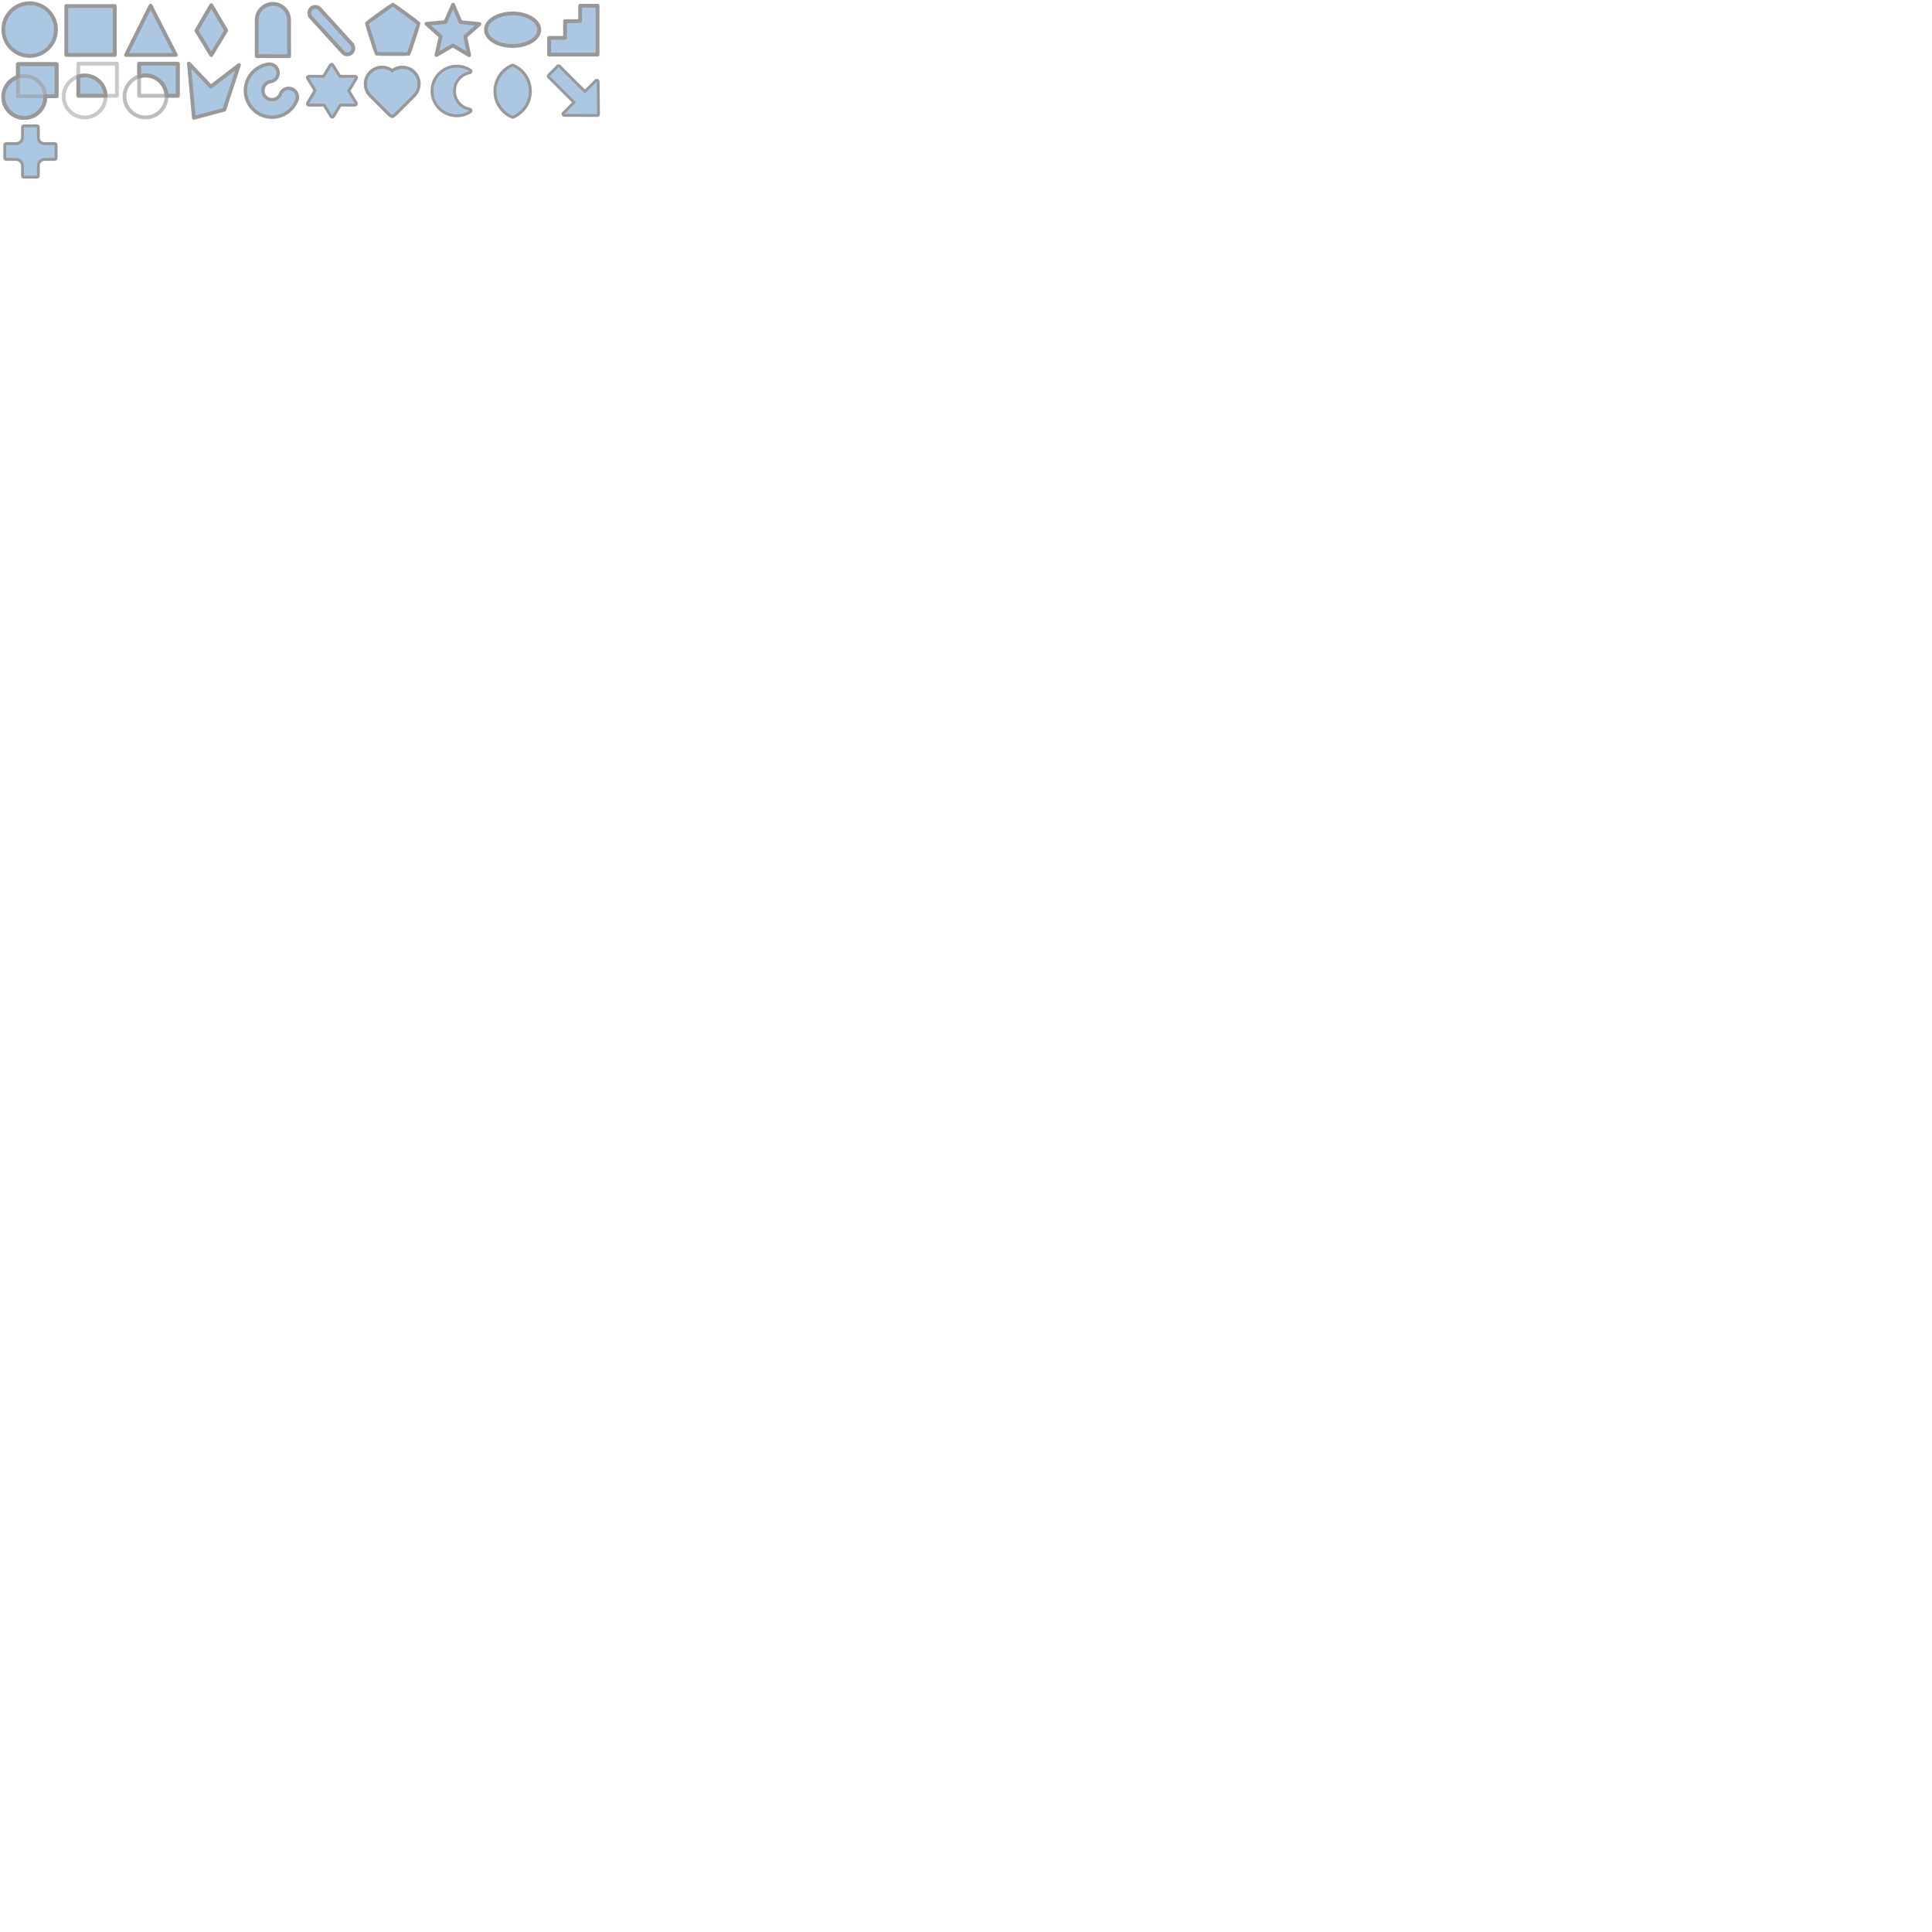
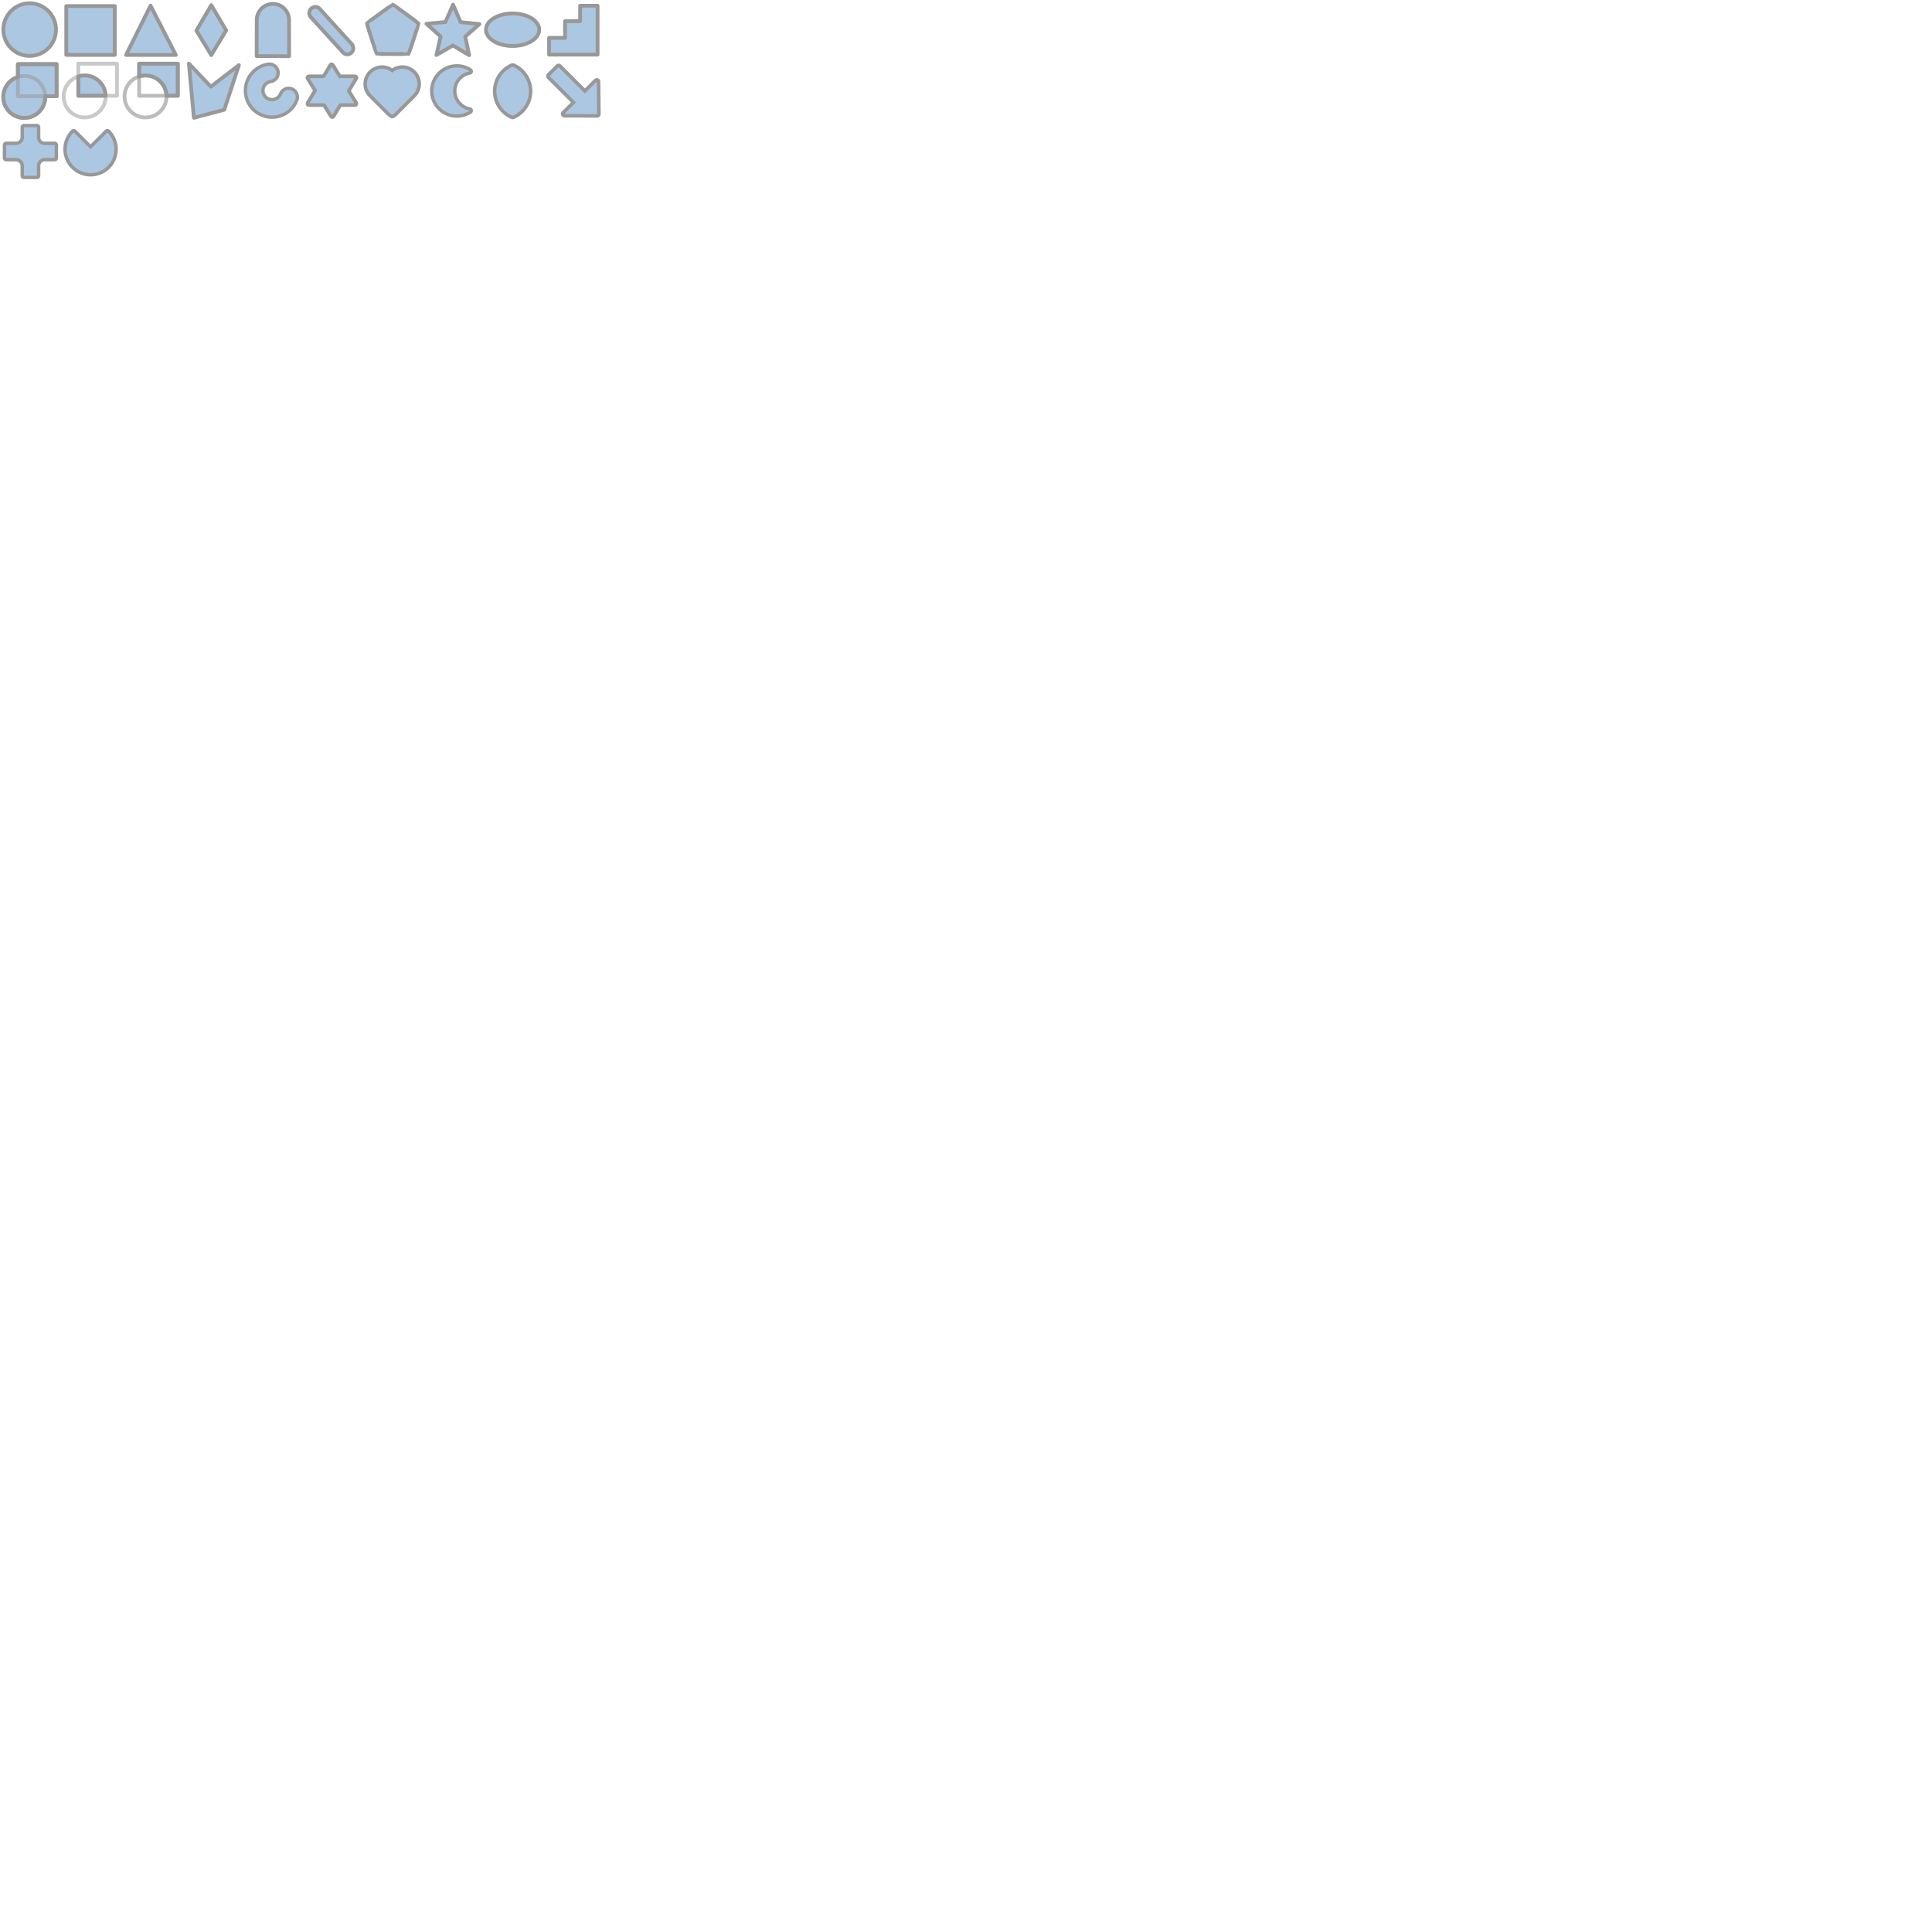
<svg xmlns="http://www.w3.org/2000/svg" width="512" height="512" viewBox="0 0 135.467 135.467" version="1.1" id="svg8">
  <defs id="defs2">
    </defs>
  <g id="g32" transform="translate(4.398698,-162.1588)">
-     <g id="g31" transform="translate(-38.16609,4.303039)">
-       <path style="fill:#acc7e1;stroke:#989898;stroke-width:0.445;stroke-linecap:round;stroke-linejoin:round;stroke-miterlimit:100;stroke-dasharray:none;stroke-opacity:1;paint-order:stroke fill markers" d="m 35.362,-166.547 -5.7e-5,-0.776 a 0.605,0.605 44.998 0 0 -0.605,-0.605 h -0.776 v -1.008 h 0.762 a 0.619,0.619 135 0 0 0.619,-0.619 v -0.761 h 1.008 v 0.776 a 0.605,0.605 45 0 0 0.605,0.605 h 0.776 v 1.008 h -0.803 a 0.578,0.578 134.998 0 0 -0.578,0.578 l 5.9e-5,0.803 z" id="path34" transform="matrix(0.9015398,0,0,-0.9015398,3.566502,16.63062)" />
+     <g id="g31" transform="translate(-33.83353,4.30304)">
+       <path style="fill:#acc7e1;fill-opacity:1;stroke:#989898;stroke-width:0.48;stroke-linecap:round;stroke-linejoin:round;stroke-miterlimit:100;stroke-dasharray:none;stroke-opacity:1;paint-order:stroke fill markers" id="path36" transform="matrix(-0.7071068,-0.7071068,-0.7071068,0.7071068,0,0)" d="m -142.654,93.717 a 1.67,1.67 0 0 1 -1.031,1.543 1.67,1.67 0 0 1 -1.82,-0.362 1.67,1.67 0 0 1 -0.362,-1.82 1.67,1.67 0 0 1 1.543,-1.031 v 1.67 z" />
+     </g>
+     <g id="g35" transform="translate(-38.16609,4.30304)">
+       <path style="fill:#acc7e1;stroke:#989898;stroke-width:0.533;stroke-linecap:round;stroke-linejoin:round;stroke-miterlimit:100;stroke-dasharray:none;stroke-opacity:1;paint-order:stroke fill markers" d="m 35.362,-166.547 -5.7e-5,-0.776 a 0.605,0.605 44.998 0 0 -0.605,-0.605 h -0.776 v -1.008 h 0.762 a 0.619,0.619 135 0 0 0.619,-0.619 v -0.761 h 1.008 v 0.776 a 0.605,0.605 45 0 0 0.605,0.605 h 0.776 v 1.008 h -0.803 a 0.578,0.578 134.998 0 0 -0.578,0.578 l 5.9e-5,0.803 z" id="path35" transform="matrix(0.9015398,0,0,-0.9015398,3.566502,16.63062)" />
    </g>
  </g>
  <g id="g26" transform="translate(4.398698,-162.1588)">
    <g id="g30">
-       <path id="rect16" style="fill:#acc7e1;fill-opacity:1;stroke:#989898;stroke-width:0.396;stroke-linecap:round;stroke-linejoin:round;stroke-miterlimit:100;stroke-dasharray:none;stroke-opacity:1;paint-order:stroke fill markers" d="m 34.144,167.493 1.845,1.845 -0.81,0.81 2.289,0.01 -0.024,-2.274 -0.83,0.83 -1.845,-1.845 z" />
+       <path id="rect16" style="fill:#acc7e1;fill-opacity:1;stroke:#989898;stroke-width:0.502;stroke-linecap:round;stroke-linejoin:round;stroke-miterlimit:100;stroke-dasharray:none;stroke-opacity:1;paint-order:stroke fill markers" d="m 34.144,167.493 1.845,1.845 -0.81,0.81 2.289,0.01 -0.024,-2.274 -0.83,0.83 -1.845,-1.845 z" />
    </g>
    <g id="g13">
-       <path id="path16" style="fill:#acc7e1;fill-opacity:1;stroke:#989898;stroke-width:0.412;stroke-linecap:round;stroke-linejoin:round;stroke-miterlimit:100;stroke-dasharray:none;stroke-opacity:1;paint-order:stroke fill markers" d="m 31.549,166.832 a 1.876,1.876 0 0 0 -1.142,1.723 1.876,1.876 0 0 0 1.139,1.722 1.876,1.876 0 0 0 1.139,-1.722 1.876,1.876 0 0 0 -1.135,-1.723 z" />
+       <path id="path16" style="fill:#acc7e1;fill-opacity:1;stroke:#989898;stroke-width:0.492;stroke-linecap:round;stroke-linejoin:round;stroke-miterlimit:100;stroke-dasharray:none;stroke-opacity:1;paint-order:stroke fill markers" d="m 31.549,166.832 a 1.876,1.876 0 0 0 -1.142,1.723 1.876,1.876 0 0 0 1.139,1.722 1.876,1.876 0 0 0 1.139,-1.722 1.876,1.876 0 0 0 -1.135,-1.723 z" />
    </g>
    <g id="g15">
-       <path id="path15" style="fill:#acc7e1;fill-opacity:1;stroke:#989898;stroke-width:0.397;stroke-linecap:round;stroke-linejoin:round;stroke-miterlimit:100;stroke-dasharray:none;stroke-opacity:1;paint-order:stroke fill markers" d="m 27.632,166.895 a 1.643,1.643 0 0 0 -1.642,1.642 1.643,1.643 0 0 0 1.642,1.643 1.643,1.643 0 0 0 0.896,-0.266 1.4,1.4 0 0 1 -1.159,-1.377 1.4,1.4 0 0 1 1.159,-1.377 1.643,1.643 0 0 0 -0.896,-0.266 z" />
+       <path id="path15" style="fill:#acc7e1;fill-opacity:1;stroke:#989898;stroke-width:0.476;stroke-linecap:round;stroke-linejoin:round;stroke-miterlimit:100;stroke-dasharray:none;stroke-opacity:1;paint-order:stroke fill markers" d="m 27.632,166.895 a 1.643,1.643 0 0 0 -1.642,1.642 1.643,1.643 0 0 0 1.642,1.643 1.643,1.643 0 0 0 0.896,-0.266 1.4,1.4 0 0 1 -1.159,-1.377 1.4,1.4 0 0 1 1.159,-1.377 1.643,1.643 0 0 0 -0.896,-0.266 z" />
    </g>
    <g id="g8">
-       <path id="rect10" style="fill:#acc7e1;fill-opacity:1;stroke:#989898;stroke-width:0.441;stroke-linecap:round;stroke-linejoin:round;stroke-miterlimit:100;stroke-dasharray:none;stroke-opacity:1;paint-order:stroke fill markers" d="m 23.815,166.983 c -0.256,0 -0.512,0.093 -0.714,0.279 -0.202,-0.185 -0.458,-0.278 -0.714,-0.278 -0.271,0 -0.541,0.104 -0.748,0.311 -0.415,0.415 -0.415,1.082 0,1.497 l 1.263,1.263 c 0.061,0.061 0.128,0.113 0.199,0.156 2.03e-4,1.2e-4 3.13e-4,3.9e-4 5.17e-4,5.1e-4 v -0.001 c 0.071,-0.043 0.138,-0.095 0.199,-0.156 l 1.263,-1.263 c 0.415,-0.415 0.415,-1.082 0,-1.497 -0.207,-0.207 -0.478,-0.311 -0.748,-0.311 z" />
+       <path id="rect10" style="fill:#acc7e1;fill-opacity:1;stroke:#989898;stroke-width:0.493;stroke-linecap:round;stroke-linejoin:round;stroke-miterlimit:100;stroke-dasharray:none;stroke-opacity:1;paint-order:stroke fill markers" d="m 23.815,166.983 c -0.256,0 -0.512,0.093 -0.714,0.279 -0.202,-0.185 -0.458,-0.278 -0.714,-0.278 -0.271,0 -0.541,0.104 -0.748,0.311 -0.415,0.415 -0.415,1.082 0,1.497 l 1.263,1.263 c 0.061,0.061 0.128,0.113 0.199,0.156 2.03e-4,1.2e-4 3.13e-4,3.9e-4 5.17e-4,5.1e-4 v -0.001 c 0.071,-0.043 0.138,-0.095 0.199,-0.156 l 1.263,-1.263 c 0.415,-0.415 0.415,-1.082 0,-1.497 -0.207,-0.207 -0.478,-0.311 -0.748,-0.311 z" />
    </g>
    <g id="g50" transform="translate(12.7688,4.279651)">
-       <path id="path7" style="fill:#acc7e1;stroke:#989898;stroke-width:0.218;stroke-linecap:round;stroke-linejoin:round;stroke-dasharray:none;stroke-opacity:1" d="m 6.107,162.27 a 0.105,0.105 0 0 0 -0.09,0.053 L 5.504,163.179 H 4.386 a 0.105,0.105 0 0 0 -0.09,0.16 l 0.564,0.914 -0.564,0.941 a 0.105,0.105 0 0 0 0.09,0.158 h 1.153 l 0.529,0.86 a 0.105,0.105 0 0 0 0.18,0 l 0.516,-0.86 H 7.879 a 0.105,0.105 0 0 0 0.09,-0.16 l -0.563,-0.912 0.565,-0.942 A 0.105,0.105 0 0 0 7.879,163.179 H 6.728 l -0.531,-0.859 a 0.105,0.105 0 0 0 -0.09,-0.051 z" transform="matrix(0.9285857,0,0,0.9285857,0.41167,11.70443)" />
+       <path id="path7" style="fill:#acc7e1;stroke:#989898;stroke-width:0.275;stroke-linecap:round;stroke-linejoin:round;stroke-dasharray:none;stroke-opacity:1" d="m 6.107,162.27 a 0.105,0.105 0 0 0 -0.09,0.053 L 5.504,163.179 H 4.386 a 0.105,0.105 0 0 0 -0.09,0.16 l 0.564,0.914 -0.564,0.941 a 0.105,0.105 0 0 0 0.09,0.158 h 1.153 l 0.529,0.86 a 0.105,0.105 0 0 0 0.18,0 l 0.516,-0.86 H 7.879 a 0.105,0.105 0 0 0 0.09,-0.16 l -0.563,-0.912 0.565,-0.942 A 0.105,0.105 0 0 0 7.879,163.179 H 6.728 l -0.531,-0.859 a 0.105,0.105 0 0 0 -0.09,-0.051 z" transform="matrix(0.9285857,0,0,0.9285857,0.41167,11.70443)" />
    </g>
    <g id="g48" transform="matrix(1.20198,0,0,1.20198,-3.23357,-33.97693)">
      <path style="fill:none;fill-opacity:1;stroke:#999999;stroke-width:1.219;stroke-linecap:round;stroke-linejoin:round;stroke-miterlimit:100;stroke-dasharray:none;stroke-opacity:1;paint-order:stroke fill markers" id="path49" transform="scale(1,-1)" d="m 14.746,-167.429 a 1.042,1.042 0 0 1 -0.888,-1.003 1.042,1.042 0 0 1 0.834,-1.049 1.042,1.042 0 0 1 1.177,0.639" />
      <path style="fill:none;fill-opacity:1;stroke:#acc7e1;stroke-width:0.827;stroke-linecap:round;stroke-linejoin:round;stroke-miterlimit:100;stroke-dasharray:none;stroke-opacity:1;paint-order:stroke fill markers" id="path48" transform="scale(1,-1)" d="m 14.746,-167.429 a 1.042,1.042 0 0 1 -0.888,-1.003 1.042,1.042 0 0 1 0.834,-1.049 1.042,1.042 0 0 1 1.177,0.639" />
    </g>
    <g id="g28">
      <path style="fill:#acc7e1;fill-opacity:1;stroke:#999999;stroke-width:0.265;stroke-linecap:round;stroke-linejoin:round;stroke-dasharray:none;stroke-opacity:1" d="m 9.197,170.42 -0.351,-3.805 1.538,1.619 1.97,-1.511 -1.025,3.13 z" id="path31" />
    </g>
    <g id="g29">
      <rect style="opacity:1;fill:none;fill-opacity:1;stroke:#989898;stroke-width:0.265;stroke-linecap:round;stroke-linejoin:round;stroke-miterlimit:4;stroke-dasharray:none;stroke-opacity:0.53;paint-order:normal" id="rect28" width="2.712" height="2.249" x="1.257" y="166.031" transform="translate(-4.398698,0.6254906)" />
      <circle style="opacity:1;fill:none;fill-opacity:1;stroke:#989898;stroke-width:0.265;stroke-linecap:round;stroke-linejoin:round;stroke-miterlimit:4;stroke-dasharray:none;stroke-opacity:0.53;paint-order:normal" id="circle28" cx="1.703" cy="168.33" r="1.472" transform="translate(-4.398698,0.6254906)" />
      <path style="opacity:1;fill:#acc7e1;fill-opacity:1;stroke:#989898;stroke-width:1;stroke-linecap:round;stroke-linejoin:round;stroke-miterlimit:4;stroke-dasharray:none;stroke-opacity:1;paint-order:normal" d="m 4.75,17 v 3.395 A 5.562,5.562 0 0 0 0.875,25.688 5.562,5.562 0 0 0 6.438,31.25 5.562,5.562 0 0 0 12,25.688 5.562,5.562 0 0 0 11.994,25.5 H 15 V 17 Z" id="rect862" transform="matrix(0.2645833,0,0,0.2645833,-4.398698,162.1588)" />
      <path style="opacity:1;fill:#acc7e1;fill-opacity:1;stroke:#989898;stroke-width:1.002;stroke-linecap:round;stroke-linejoin:round;stroke-miterlimit:4;stroke-dasharray:none;stroke-opacity:1;paint-order:normal" d="m 36.875,16.875 v 3.395 A 5.562,5.562 0 0 1 38.562,20 5.562,5.562 0 0 1 44.119,25.375 H 47.125 v -8.5 z" id="rect872" transform="matrix(0.2645833,0,0,0.2645833,-4.398698,162.1588)" />
      <rect style="opacity:1;fill:none;fill-opacity:1;stroke:#989898;stroke-width:0.265;stroke-linecap:round;stroke-linejoin:round;stroke-miterlimit:4;stroke-dasharray:none;stroke-opacity:0.648;paint-order:normal" id="rect858" width="2.712" height="2.249" x="9.757" y="165.998" transform="translate(-4.398698,0.6254906)" />
      <circle style="opacity:1;fill:none;fill-opacity:1;stroke:#989898;stroke-width:0.265;stroke-linecap:round;stroke-linejoin:round;stroke-miterlimit:4;stroke-dasharray:none;stroke-opacity:0.648;paint-order:normal" id="circle860" cx="10.203" cy="168.297" r="1.472" transform="translate(-4.398698,0.6254906)" />
    </g>
    <g id="g27" style="display:inline">
      <circle r="1.472" cy="168.297" cx="5.937" id="circle856" style="opacity:1;fill:none;fill-opacity:1;stroke:#989898;stroke-width:0.265;stroke-linecap:round;stroke-linejoin:round;stroke-miterlimit:4;stroke-dasharray:none;stroke-opacity:0.525;paint-order:normal" transform="translate(-4.398698,0.6254906)" />
      <path style="opacity:1;fill:#acc7e1;fill-opacity:1;stroke:#989898;stroke-width:1;stroke-linecap:round;stroke-linejoin:round;stroke-miterlimit:4;stroke-dasharray:none;stroke-opacity:1;paint-order:normal" d="M 22.438,20 A 5.562,5.562 0 0 0 20.75,20.27 V 25.375 h 7.244 A 5.562,5.562 0 0 0 22.438,20 Z" id="rect867" transform="matrix(0.2645833,0,0,0.2645833,-4.398698,162.1588)" />
      <rect y="165.998" x="5.49" height="2.249" width="2.712" id="rect854" style="opacity:1;fill:none;fill-opacity:1;stroke:#989898;stroke-width:0.265;stroke-linecap:round;stroke-linejoin:round;stroke-miterlimit:4;stroke-dasharray:none;stroke-opacity:0.525;paint-order:normal" transform="translate(-4.398698,0.6254906)" />
    </g>
    <g id="g23">
      <rect style="opacity:1;fill:none;fill-opacity:1;stroke:#989898;stroke-width:0.265;stroke-linecap:round;stroke-linejoin:round;stroke-miterlimit:4;stroke-dasharray:none;stroke-opacity:0.53;paint-order:normal" id="rect848" width="2.712" height="2.249" x="1.257" y="166.031" transform="translate(-4.398698,0.6254906)" />
      <circle style="opacity:1;fill:none;fill-opacity:1;stroke:#989898;stroke-width:0.265;stroke-linecap:round;stroke-linejoin:round;stroke-miterlimit:4;stroke-dasharray:none;stroke-opacity:0.53;paint-order:normal" id="path852" cx="1.703" cy="168.33" r="1.472" transform="translate(-4.398698,0.6254906)" />
    </g>
  </g>
  <g id="g22" transform="translate(4.398698,-162.1588)" style="display:inline">
    <g id="g21">
      <path id="path832-6" style="fill:#acc7e1;fill-opacity:1;stroke:#989898;stroke-width:1;stroke-linecap:round;stroke-linejoin:round;stroke-miterlimit:4;stroke-dasharray:none;stroke-opacity:1;paint-order:normal" d="m 153.74,1.525 v 4.072 h -3.998 v 4.437 h -4.232 v 4.438 h 12.857 V 1.525 Z" transform="matrix(0.2645833,0,0,0.2645833,-4.398698,162.1588)" />
    </g>
    <g id="g20">
      <ellipse style="font-variation-settings:normal;opacity:1;vector-effect:none;fill:#acc7e1;fill-opacity:1;stroke:#989898;stroke-width:0.265;stroke-linecap:round;stroke-linejoin:round;stroke-miterlimit:4;stroke-dasharray:none;stroke-dashoffset:0;stroke-opacity:1;-inkscape-stroke:none;paint-order:normal;stop-color:#000000;stop-opacity:1" id="ellipse23" ry="1.141" rx="1.869" cy="163.617" cx="35.942" transform="translate(-4.398698,0.6254906)" />
    </g>
    <g id="g19">
      <path style="font-variation-settings:normal;opacity:1;vector-effect:none;fill:#acc7e1;fill-opacity:1;stroke:#989898;stroke-width:1;stroke-linecap:round;stroke-linejoin:round;stroke-miterlimit:4;stroke-dasharray:none;stroke-dashoffset:0;stroke-opacity:1;-inkscape-stroke:none;paint-order:normal;stop-color:#000000;stop-opacity:1" id="path23" d="m 120.438,11.531 -4.33,-2.577 -4.356,2.532 1.113,-4.914 -3.754,-3.36 5.018,-0.461 2.036,-4.609 1.989,4.63 5.013,0.512 -3.789,3.322 z" transform="matrix(0.2645833,0,0,0.2645833,-3.365169,162.9774)" />
    </g>
    <g id="g6">
      <path style="font-variation-settings:normal;opacity:1;vector-effect:none;fill:#acc7e1;fill-opacity:1;stroke:#989898;stroke-width:1;stroke-linecap:round;stroke-linejoin:round;stroke-miterlimit:4;stroke-dasharray:none;stroke-dashoffset:0;stroke-opacity:1;-inkscape-stroke:none;paint-order:normal;stop-color:#000000;stop-opacity:1" id="path24" d="m 104.899,11.938 c -0.069,0.05 -8.43,0.033 -8.498,-0.017 -0.068,-0.05 -2.636,-8.007 -2.61,-8.087 0.026,-0.08 6.8,-4.981 6.885,-4.981 0.085,1.71e-4 6.839,4.928 6.865,5.009 0.026,0.08 -2.574,8.027 -2.642,8.077 z" transform="matrix(0.2645833,0,0,0.2645833,-3.497461,162.7789)" />
    </g>
    <g id="g4">
      <path style="opacity:1;fill:#acc7e1;fill-opacity:1;stroke:#989898;stroke-width:1;stroke-linecap:round;stroke-linejoin:round;stroke-miterlimit:4;stroke-dasharray:none;stroke-opacity:1;paint-order:normal" d="m 83.572,1.822 a 1.607,1.652 0 0 0 -1.607,1.65 1.607,1.652 0 0 0 0.611,1.295 l 8.137,8.934 a 1.607,1.652 0 0 0 1.318,0.709 1.607,1.652 0 0 0 1.607,-1.65 1.607,1.652 0 0 0 -0.229,-0.846 c -0.006,-0.025 -0.009,-0.052 -0.027,-0.072 l -0.068,-0.076 a 1.607,1.652 0 0 0 -0.248,-0.27 L 84.846,2.471 A 1.607,1.652 0 0 0 83.572,1.822 Z" id="path25" transform="matrix(0.2645833,0,0,0.2645833,-4.398698,162.1588)" />
    </g>
    <g id="g3">
      <path style="opacity:1;fill:#acc7e1;fill-opacity:1;stroke:#989898;stroke-width:0.265;stroke-linecap:round;stroke-linejoin:round;stroke-miterlimit:4;stroke-dasharray:none;stroke-opacity:1;paint-order:normal" d="m 20.269,162.939 0.004,2.535 -2.276,-0.005 0.004,-2.529 c -10e-7,-0.626 0.508,-1.134 1.134,-1.134 0.626,0 1.134,0.508 1.134,1.134 z" id="path26" transform="translate(-4.398698,0.6254912)" />
    </g>
    <g id="g5">
      <path style="opacity:1;fill:#acc7e1;fill-opacity:1;stroke:#989898;stroke-width:1;stroke-linecap:round;stroke-linejoin:round;stroke-miterlimit:4;stroke-dasharray:none;stroke-opacity:1;paint-order:normal" d="m 55.987,1.367 -3.937,6.743 3.939,6.49 3.961,-6.539 z" id="rect4526" transform="matrix(0.2645833,0,0,0.2645833,-4.398698,162.1588)" />
    </g>
    <g id="g2">
      <path id="path830" d="M 39.9,1.494 33.398,14.562 H 46.594 Z" style="opacity:1;fill:#acc7e1;fill-opacity:1;stroke:#989898;stroke-width:1;stroke-linecap:round;stroke-linejoin:round;stroke-miterlimit:4;stroke-dasharray:none;stroke-opacity:1;paint-order:normal" transform="matrix(0.2645833,0,0,0.2645833,-4.398698,162.1588)" />
    </g>
    <g id="layer1-5">
      <path style="opacity:1;fill:#acc7e1;fill-opacity:1;stroke:#989898;stroke-width:1;stroke-linecap:round;stroke-linejoin:round;stroke-miterlimit:4;stroke-dasharray:none;stroke-opacity:1;paint-order:normal" d="M 17.562,1.605 V 14.553 H 30.42 V 1.605 Z" id="path832" transform="matrix(0.2645833,0,0,0.2645833,-4.398698,162.1588)" />
    </g>
    <g id="g1">
      <circle style="opacity:1;fill:#acc7e1;fill-opacity:1;stroke:#989898;stroke-width:0.265;stroke-linecap:round;stroke-linejoin:round;stroke-miterlimit:4;stroke-dasharray:none;stroke-opacity:1;paint-order:normal" id="circle1" cx="2.08" cy="163.608" r="1.846" transform="translate(-4.398698,0.6254912)" />
    </g>
  </g>
  <g id="g24" transform="translate(4.398698,-162.1588)" />
</svg>
